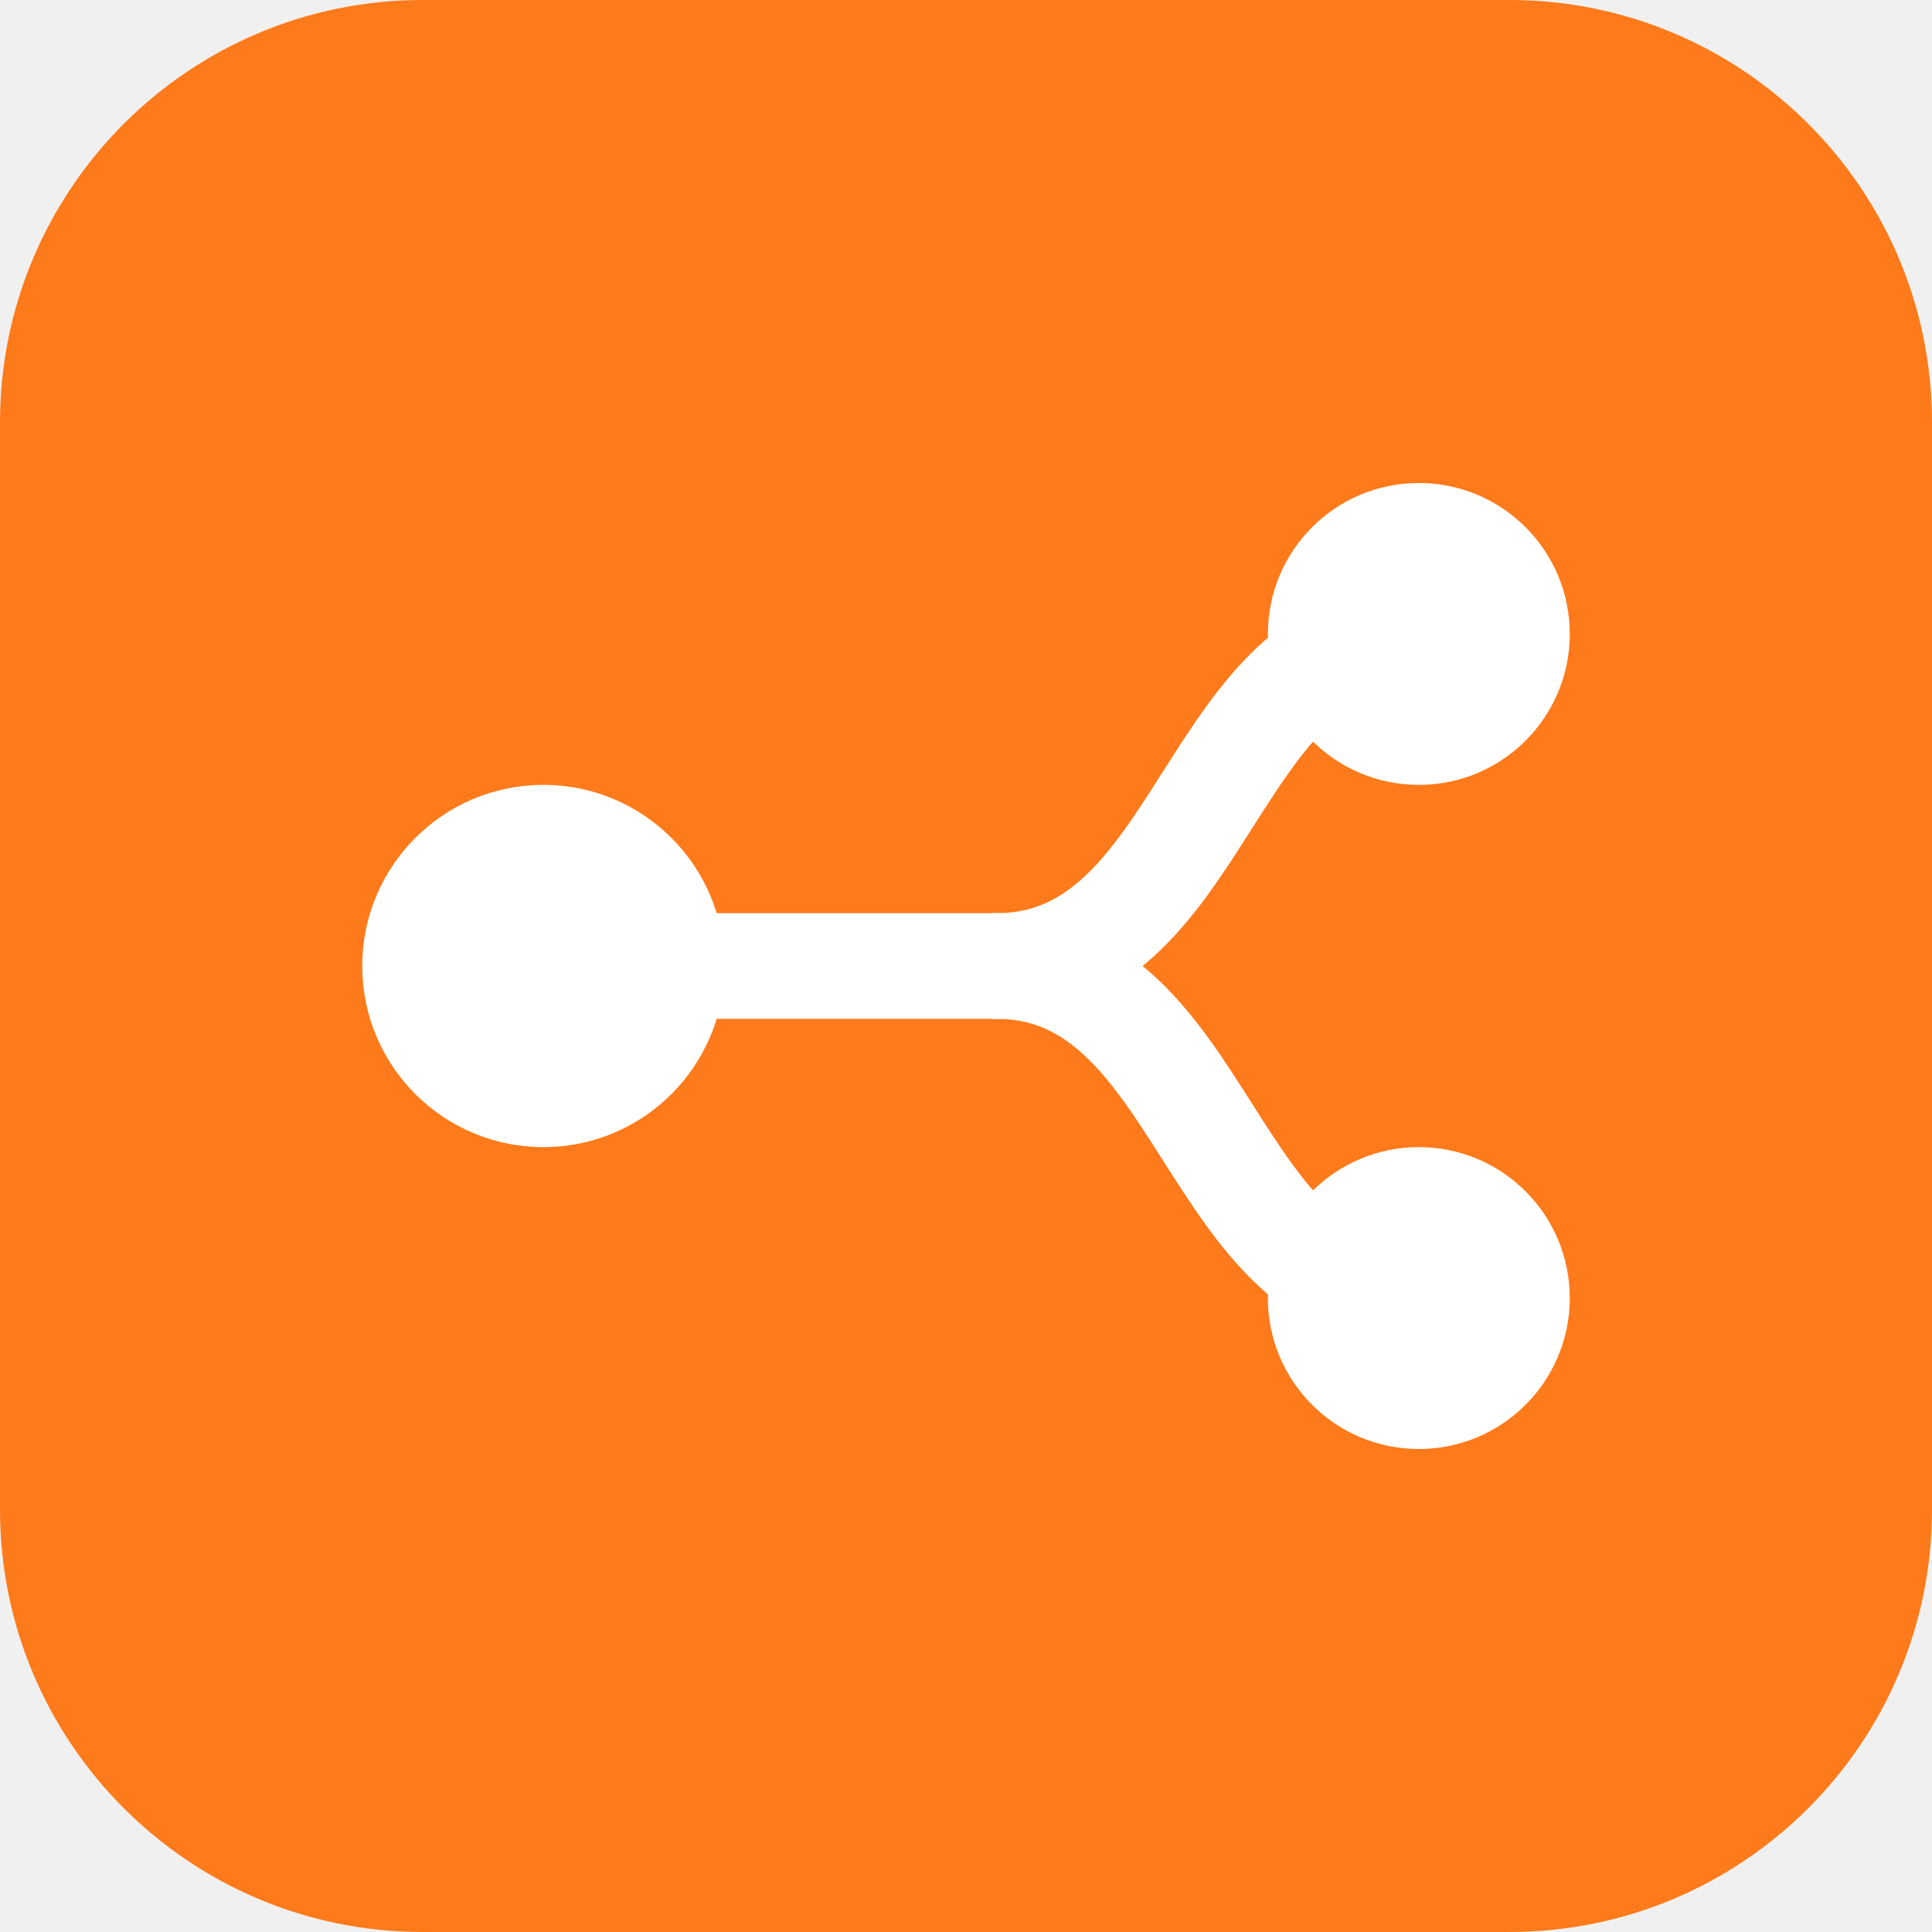
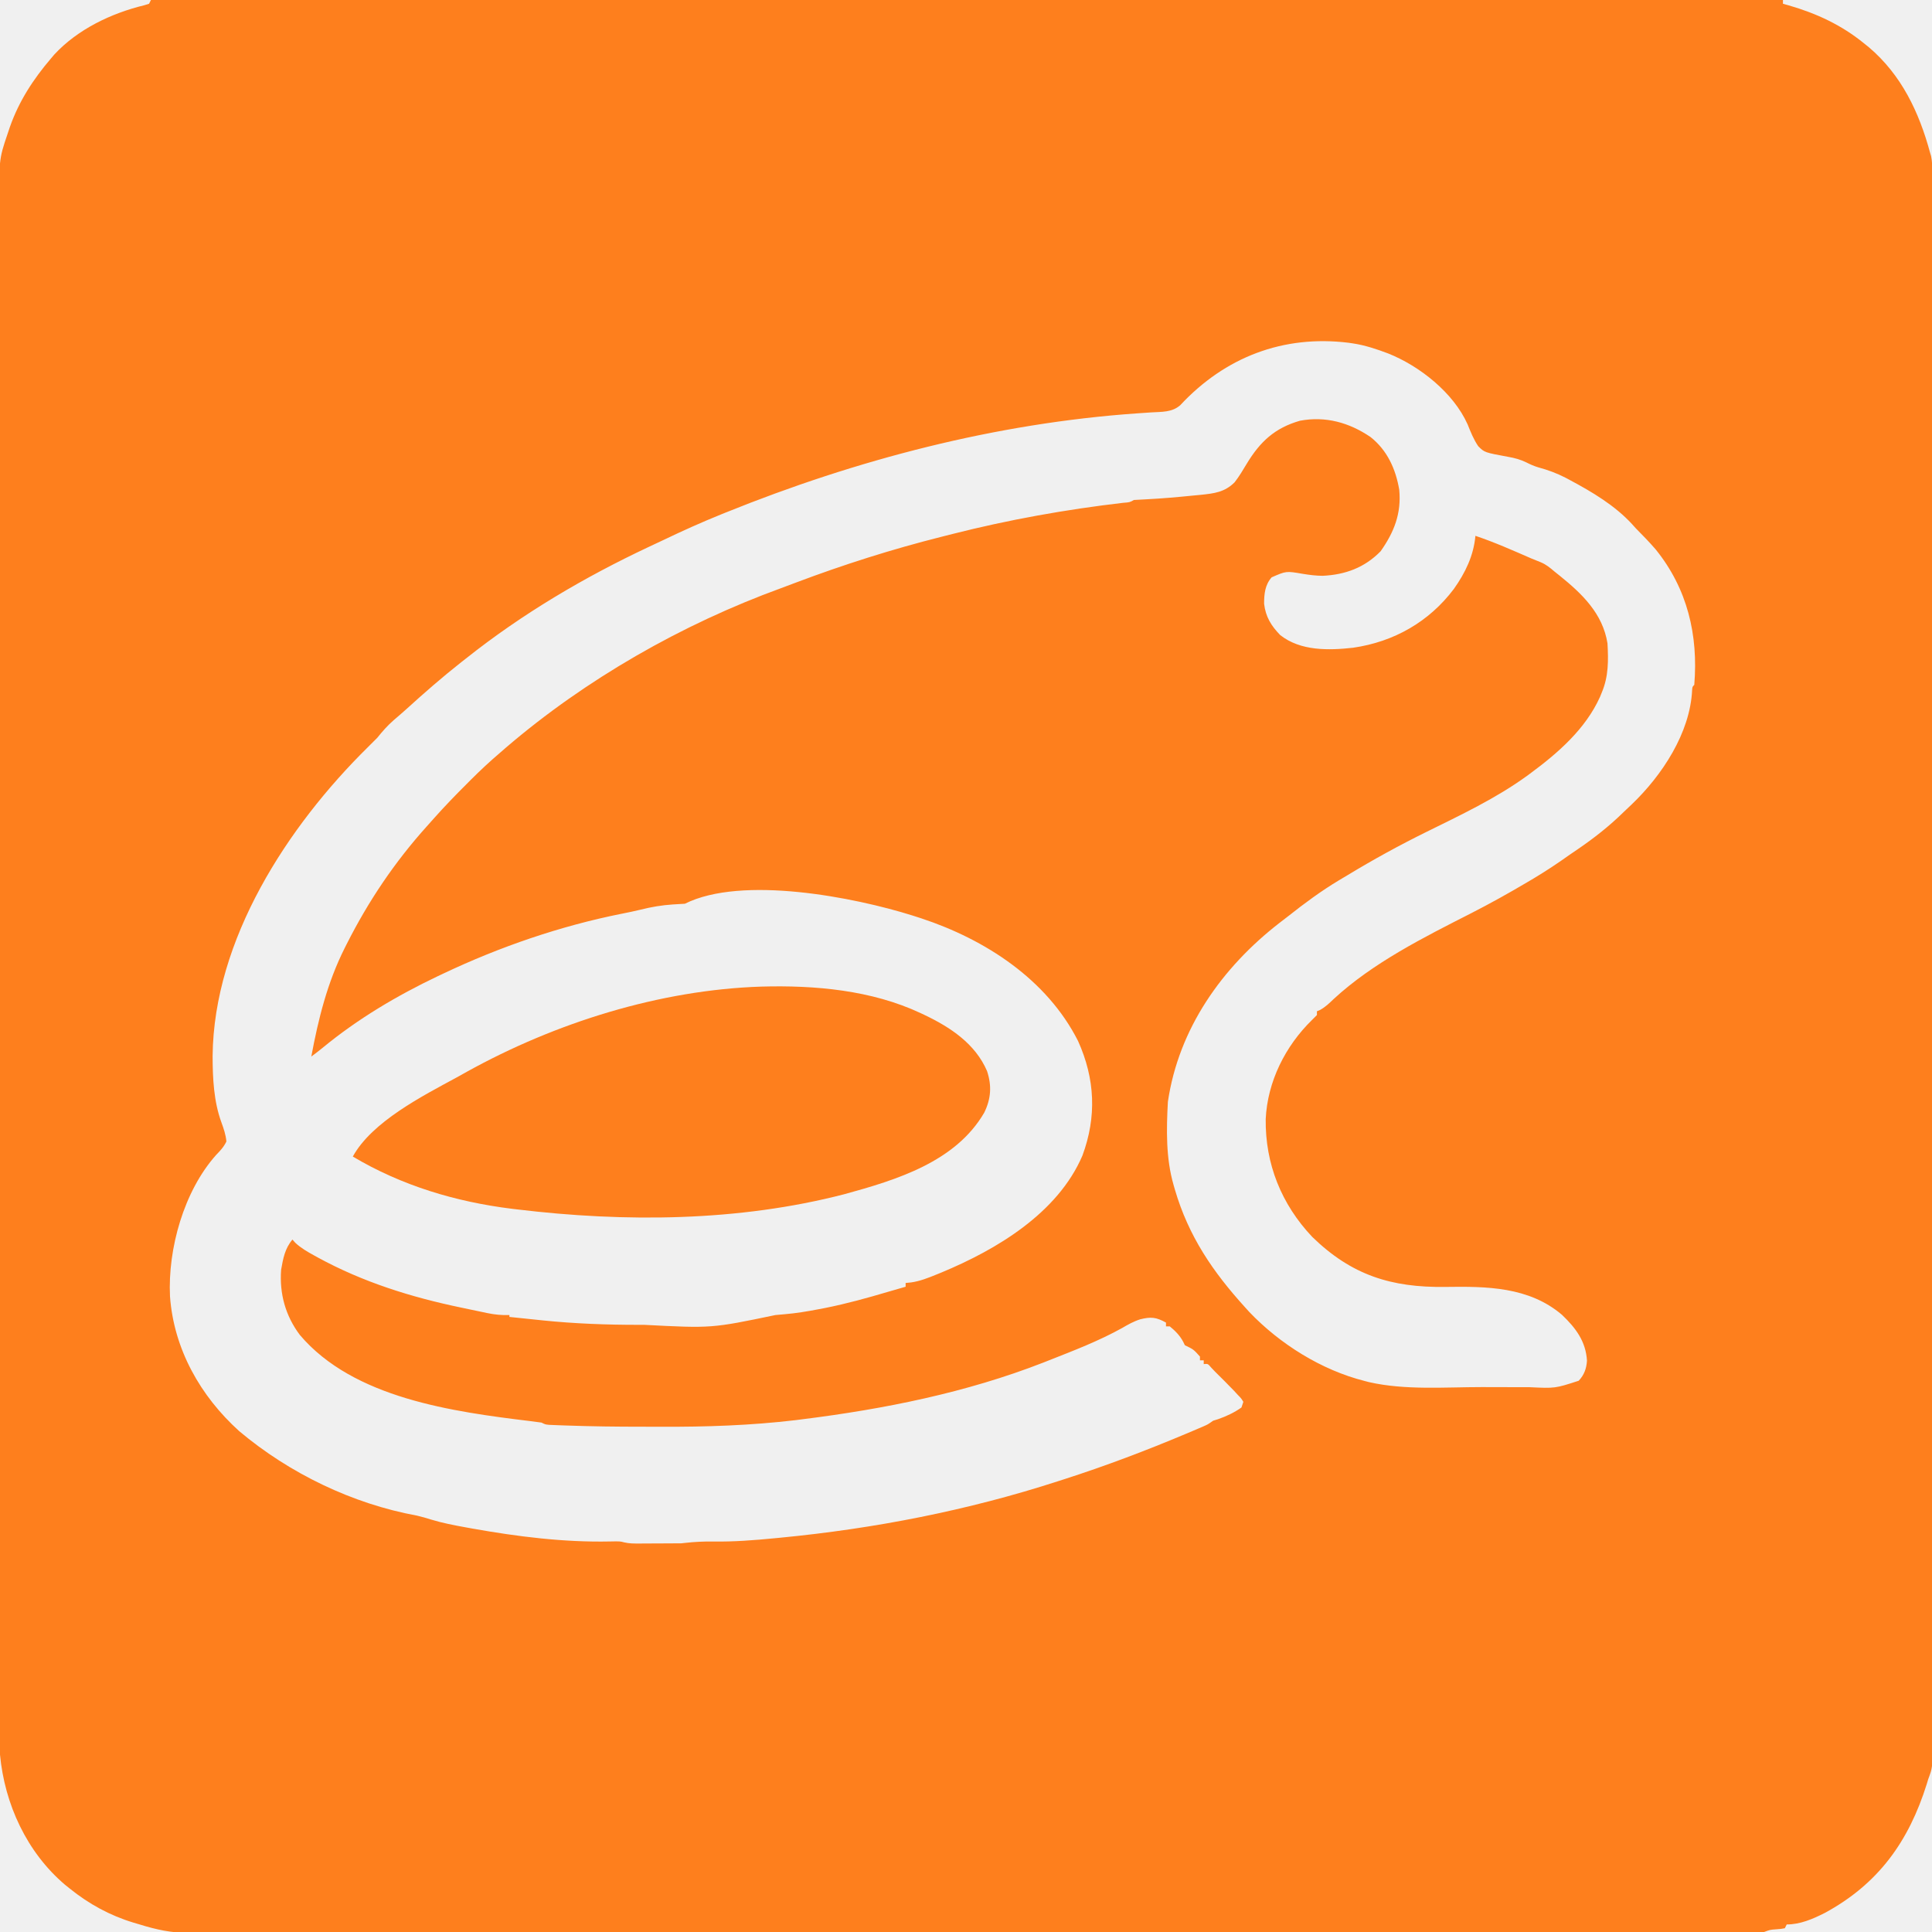
- <svg xmlns="http://www.w3.org/2000/svg" viewBox="0 0 64 64" role="img" aria-label="Brekeke Flow Builder">
-   <rect width="64" height="64" rx="14" fill="#ff7a1a" />
-   <g fill="none" stroke="#ffffff" stroke-width="3.5" stroke-linecap="round">
-     <path d="M22 32 H33" />
-     <path d="M33 32 C40 32 40 21 47 21" />
-     <path d="M33 32 C40 32 40 43 47 43" />
-   </g>
-   <g fill="#ffffff">
-     <circle cx="18" cy="32" r="6" />
-     <circle cx="47" cy="21" r="5" />
-     <circle cx="47" cy="43" r="5" />
-   </g>
+ <svg xmlns="http://www.w3.org/2000/svg" viewBox="0 0 1024 1024" role="img" aria-label="Brekeke Flow Builder">
+   <path transform="translate(80,0)" fill="#FE7F1D" d="M0 0 C285.45 0 570.9 0 865 0 C865 0.66 865 1.32 865 2 C865.969 2.268 866.939 2.536 867.938 2.812 C882.729 7.069 896.001 13.222 908 23 C908.839 23.675 909.678 24.351 910.543 25.047 C927.835 39.738 937.176 59.461 943 81 C943.173 81.577 943.346 82.154 943.525 82.749 C944.111 85.527 944.126 88.105 944.126 90.945 C944.129 92.172 944.132 93.399 944.135 94.664 C944.133 96.03 944.131 97.397 944.129 98.763 C944.13 100.217 944.132 101.671 944.134 103.125 C944.139 107.143 944.137 111.161 944.135 115.179 C944.133 119.542 944.137 123.904 944.141 128.267 C944.146 135.921 944.147 143.575 944.146 151.229 C944.145 162.611 944.149 173.992 944.154 185.374 C944.164 206.882 944.166 228.39 944.167 249.897 C944.168 266.503 944.17 283.108 944.173 299.714 C944.174 304.489 944.175 309.264 944.175 314.039 C944.176 315.226 944.176 316.413 944.176 317.636 C944.182 351.036 944.186 384.436 944.186 417.836 C944.186 419.096 944.186 420.356 944.186 421.654 C944.186 428.04 944.186 434.427 944.185 440.813 C944.185 442.716 944.185 442.716 944.185 444.657 C944.185 447.222 944.185 449.787 944.185 452.352 C944.185 492.27 944.192 532.188 944.206 572.105 C944.221 616.922 944.23 661.74 944.229 706.557 C944.229 711.333 944.229 716.109 944.229 720.885 C944.229 722.061 944.229 723.237 944.229 724.448 C944.229 743.4 944.235 762.353 944.244 781.305 C944.252 800.341 944.253 819.378 944.247 838.414 C944.243 849.733 944.245 861.051 944.254 872.37 C944.26 879.923 944.259 887.476 944.252 895.03 C944.248 899.338 944.247 903.647 944.255 907.955 C944.263 911.872 944.261 915.79 944.252 919.707 C944.25 921.118 944.251 922.528 944.257 923.938 C944.303 936.811 944.303 936.811 942 943 C941.625 944.245 941.625 944.245 941.241 945.516 C931.69 976.004 915.568 998.53 887.153 1013.911 C880.832 1017.109 874.139 1020 867 1020 C866.67 1020.66 866.34 1021.32 866 1022 C864.004 1022.379 864.004 1022.379 861.562 1022.562 C858.154 1022.806 858.154 1022.806 855 1024 C853.117 1024.097 851.23 1024.127 849.344 1024.129 C848.131 1024.132 846.918 1024.135 845.668 1024.139 C844.306 1024.137 842.945 1024.136 841.584 1024.134 C840.143 1024.136 838.702 1024.139 837.262 1024.141 C833.271 1024.148 829.281 1024.148 825.29 1024.147 C820.96 1024.147 816.631 1024.153 812.301 1024.158 C803.699 1024.168 795.097 1024.172 786.496 1024.174 C776.198 1024.177 765.9 1024.185 755.602 1024.194 C730.706 1024.215 705.809 1024.226 680.913 1024.234 C669.137 1024.239 657.362 1024.244 645.587 1024.249 C605.291 1024.267 564.995 1024.282 524.699 1024.289 C522.168 1024.29 519.637 1024.29 517.106 1024.291 C515.85 1024.291 514.595 1024.291 513.302 1024.292 C506.942 1024.293 500.583 1024.294 494.223 1024.295 C492.961 1024.295 491.699 1024.296 490.398 1024.296 C449.484 1024.304 408.57 1024.327 367.655 1024.36 C324.414 1024.394 281.173 1024.414 237.932 1024.417 C233.185 1024.417 228.438 1024.418 223.691 1024.418 C221.938 1024.419 221.938 1024.419 220.149 1024.419 C201.334 1024.421 182.52 1024.437 163.705 1024.457 C144.791 1024.478 125.877 1024.483 106.964 1024.474 C95.727 1024.468 84.49 1024.474 73.253 1024.496 C65.744 1024.51 58.235 1024.508 50.725 1024.496 C46.449 1024.489 42.172 1024.488 37.896 1024.505 C33.997 1024.521 30.1 1024.517 26.202 1024.5 C24.155 1024.495 22.108 1024.51 20.061 1024.526 C10.735 1024.457 2.854 1022.739 -6 1020 C-7.083 1019.679 -8.167 1019.357 -9.283 1019.026 C-21.737 1015.267 -32.895 1009.145 -43 1001 C-43.83 1000.335 -44.66 999.67 -45.516 998.984 C-65.776 981.782 -77.53 956.292 -80 930 C-80.528 919.549 -80.416 909.07 -80.392 898.608 C-80.385 894.298 -80.396 889.988 -80.404 885.678 C-80.416 878.136 -80.418 870.594 -80.411 863.052 C-80.402 851.837 -80.41 840.622 -80.422 829.407 C-80.441 809.373 -80.444 789.34 -80.439 769.307 C-80.434 751.775 -80.435 734.243 -80.44 716.712 C-80.441 714.359 -80.442 712.005 -80.443 709.652 C-80.444 706.106 -80.445 702.56 -80.446 699.014 C-80.457 666.054 -80.462 633.095 -80.454 600.135 C-80.453 598.893 -80.453 597.651 -80.453 596.372 C-80.45 586.287 -80.448 576.202 -80.445 566.117 C-80.435 526.775 -80.443 487.432 -80.467 448.09 C-80.493 403.871 -80.505 359.653 -80.498 315.434 C-80.498 310.719 -80.497 306.003 -80.496 301.288 C-80.496 300.127 -80.496 298.966 -80.496 297.77 C-80.494 280.251 -80.501 262.732 -80.515 245.213 C-80.53 225.289 -80.53 205.366 -80.513 185.443 C-80.503 174.297 -80.504 163.152 -80.522 152.007 C-80.532 144.556 -80.528 137.106 -80.512 129.656 C-80.504 125.414 -80.501 121.174 -80.517 116.932 C-80.625 84.606 -80.625 84.606 -76 71 C-75.602 69.811 -75.203 68.622 -74.792 67.396 C-69.938 53.575 -62.419 42.058 -53 31 C-52.416 30.312 -51.832 29.623 -51.23 28.914 C-38.794 15.501 -21.088 7.051 -3.562 2.789 C-2.717 2.529 -1.871 2.268 -1 2 C-0.67 1.34 -0.34 0.68 0 0 Z M545.543 214.777 C541.157 218.611 535.833 218.228 530.211 218.578 C528.632 218.684 527.053 218.791 525.474 218.899 C524.644 218.956 523.814 219.012 522.959 219.07 C447.982 224.281 374.131 243.571 304.562 271.688 C303.803 271.994 303.044 272.3 302.262 272.615 C291.963 276.785 281.875 281.309 271.857 286.113 C269.297 287.336 266.725 288.533 264.152 289.73 C229.734 305.883 196.803 325.314 167 349 C166.167 349.651 165.335 350.302 164.477 350.973 C154.406 358.909 144.729 367.35 135.246 375.977 C133.09 377.919 130.895 379.805 128.688 381.688 C125.387 384.557 122.739 387.595 120 391 C118.347 392.68 116.679 394.346 115 396 C72.311 438.072 33.314 497.925 32.688 559.688 C32.715 571.461 33.271 583.772 37.371 594.934 C38.616 598.366 39.65 601.364 40 605 C38.591 607.935 36.824 609.803 34.559 612.137 C17.461 631.271 8.888 661.88 10.102 687.123 C12.146 715.074 26.187 739.936 46.812 758.562 C73.388 780.901 106.781 797.056 140.977 803.305 C143.561 803.899 146.016 804.619 148.543 805.414 C154.513 807.231 160.552 808.391 166.688 809.5 C167.87 809.715 169.053 809.93 170.271 810.152 C194.276 814.429 218.794 817.516 243.216 817.014 C248.659 816.909 248.659 816.909 250.852 817.496 C253.614 818.144 256.171 818.112 259.008 818.098 C260.159 818.094 261.31 818.091 262.496 818.088 C263.694 818.08 264.891 818.071 266.125 818.062 C267.33 818.058 268.536 818.053 269.777 818.049 C272.852 818.037 275.926 818.019 279 818 C279.66 818 280.32 818 281 818 C281.65 817.928 282.299 817.856 282.969 817.781 C287.974 817.225 292.889 816.965 297.928 817.042 C308.864 817.201 319.623 816.376 330.5 815.312 C331.43 815.224 332.361 815.135 333.319 815.043 C383.528 810.212 432.994 800.577 481 785 C482.096 784.648 483.192 784.296 484.322 783.934 C506.093 776.931 527.361 768.872 548.438 760 C549.552 759.531 550.666 759.062 551.815 758.579 C552.844 758.14 553.873 757.702 554.934 757.25 C555.842 756.863 556.75 756.477 557.685 756.078 C560.191 754.982 560.191 754.982 563 753 C563.866 752.732 564.732 752.464 565.625 752.188 C570.006 750.646 574.201 748.695 578 746 C578.33 745.01 578.66 744.02 579 743 C577.847 741.129 577.847 741.129 576.062 739.312 C575.096 738.263 575.096 738.263 574.109 737.191 C570.789 733.742 567.417 730.353 564 727 C563.303 726.263 562.605 725.525 561.887 724.766 C560.187 722.772 560.187 722.772 558 723 C558 722.34 558 721.68 558 721 C557.34 721 556.68 721 556 721 C556 720.34 556 719.68 556 719 C552.56 715.177 552.56 715.177 548 713 C547.732 712.443 547.464 711.886 547.188 711.312 C545.467 707.962 542.914 705.376 540 703 C539.34 703 538.68 703 538 703 C538 702.34 538 701.68 538 701 C532.774 698.109 530.038 697.839 524.304 699.269 C520.865 700.36 517.844 702.059 514.75 703.875 C502.378 710.752 489.145 715.815 476 721 C475.024 721.386 474.047 721.772 473.042 722.169 C432.137 738.136 388.7 746.817 345.25 752.25 C343.483 752.476 343.483 752.476 341.679 752.708 C317.914 755.517 294.083 756.319 270.173 756.206 C266.838 756.19 263.504 756.185 260.169 756.186 C246.831 756.185 233.506 756.034 220.176 755.551 C218.521 755.493 218.521 755.493 216.833 755.434 C215.827 755.393 214.822 755.352 213.786 755.31 C212.906 755.274 212.026 755.239 211.119 755.202 C209 755 209 755 207 754 C205.081 753.708 203.155 753.462 201.227 753.238 C160.209 748.254 107.38 741.163 78.91 707.531 C71.247 697.292 68.076 685.681 69 673 C70.045 667.021 71.017 661.72 75 657 C75.509 657.571 76.018 658.142 76.543 658.73 C79.522 661.482 82.78 663.375 86.312 665.312 C87.375 665.9 87.375 665.9 88.46 666.5 C112.385 679.567 137.901 687.53 164.499 693.066 C166.08 693.396 167.661 693.729 169.241 694.064 C171.532 694.55 173.824 695.028 176.117 695.504 C176.817 695.654 177.518 695.804 178.239 695.958 C182.223 696.776 185.935 697.152 190 697 C190 697.33 190 697.66 190 698 C193.942 698.415 197.885 698.823 201.829 699.227 C203.804 699.43 205.779 699.638 207.754 699.846 C224.707 701.575 241.587 702.205 258.625 702.188 C259.552 702.188 260.479 702.188 261.434 702.188 C297.18 704.046 297.18 704.046 331 697 C332.619 696.82 334.242 696.684 335.867 696.57 C342.039 696.05 348.047 695.049 354.125 693.875 C355.237 693.661 356.349 693.448 357.495 693.227 C368.668 690.998 379.58 687.973 390.498 684.741 C393.659 683.805 396.828 682.9 400 682 C400 681.34 400 680.68 400 680 C401.446 679.859 401.446 679.859 402.922 679.715 C407.64 679.032 411.853 677.354 416.25 675.562 C417.12 675.21 417.989 674.857 418.885 674.494 C448.336 662.269 480.657 642.957 493.715 612.477 C501.326 591.887 500.436 571.803 491.391 551.75 C474.875 519.09 442.208 497.935 408.31 486.745 C407.548 486.499 406.785 486.253 406 486 C405.27 485.764 404.54 485.529 403.788 485.286 C372.877 475.554 313.315 463.843 283 479 C280.898 479.158 278.793 479.277 276.688 479.375 C270.767 479.765 265.311 480.684 259.566 482.129 C256.252 482.938 252.939 483.623 249.594 484.282 C217.025 490.782 184.986 501.787 155 516 C154.039 516.454 153.078 516.908 152.087 517.375 C130.425 527.688 109.561 540.041 91.016 555.344 C89.051 556.958 87.038 558.481 85 560 C88.707 540.074 93.531 520.684 102.688 502.5 C103.041 501.797 103.395 501.093 103.76 500.368 C115.297 477.533 129.176 456.915 146.303 437.885 C147.553 436.497 148.796 435.101 150.034 433.702 C155.519 427.538 161.215 421.633 167.062 415.812 C167.909 414.962 168.755 414.112 169.627 413.236 C174.589 408.282 179.662 403.545 185 399 C186.021 398.111 187.042 397.222 188.062 396.332 C230.451 359.975 281.523 330.853 333.955 311.745 C336.547 310.8 339.124 309.816 341.703 308.836 C367.088 299.26 392.719 291.12 419.032 284.496 C421.013 283.997 422.994 283.493 424.974 282.988 C454.648 275.468 484.809 270.058 515.215 266.508 C518.8 266.235 518.8 266.235 521 265 C523.289 264.835 525.582 264.72 527.875 264.625 C536.169 264.201 544.425 263.458 552.688 262.625 C553.905 262.511 555.122 262.397 556.376 262.28 C563.521 261.535 569.105 260.895 574.375 255.625 C576.849 252.452 578.857 249.001 580.938 245.562 C587.92 234.101 595.661 226.821 609 223 C622.551 220.444 635.1 223.959 646.371 231.609 C655.293 238.65 659.753 248.577 661.625 259.562 C662.818 272.19 658.896 282.064 651.75 292.188 C643.268 300.862 633.044 304.617 621.062 305.188 C617.425 305.175 613.956 304.707 610.368 304.128 C601.7 302.634 601.7 302.634 594 306 C590.46 310.012 590 314.807 590 320 C590.801 326.884 593.726 331.67 598.562 336.625 C609.379 345.135 624.259 344.745 637.188 343.312 C658.759 340.2 677.456 329.595 690.594 312.13 C696.638 303.61 701.067 294.473 702 284 C712.14 287.396 721.882 291.745 731.679 296.01 C733.319 296.71 734.974 297.373 736.639 298.01 C739.568 299.238 741.584 300.946 744 303 C744.874 303.697 745.748 304.395 746.648 305.113 C758.517 314.686 769.49 325.182 772 341 C772.506 350.065 772.585 358.505 769 367 C768.524 368.174 768.524 368.174 768.039 369.371 C760.337 386.44 745.759 399.11 731 410 C730.447 410.408 729.893 410.817 729.323 411.237 C712.828 423.204 694.146 431.99 675.926 440.987 C661.576 448.074 647.686 455.686 634 464 C632.523 464.88 631.045 465.759 629.566 466.637 C620.153 472.297 611.449 478.729 602.844 485.547 C601.306 486.759 599.749 487.945 598.188 489.125 C567.583 512.844 544.701 545.245 539 584 C538.212 598.654 537.905 613.805 542 628 C542.347 629.215 542.347 629.215 542.7 630.454 C549.965 655.228 562.779 674.035 580 693 C580.697 693.771 581.395 694.542 582.113 695.336 C598.332 712.353 620.451 726.191 643.25 731.938 C644.389 732.237 644.389 732.237 645.551 732.542 C664.774 736.926 685.84 735.188 705.46 735.185 C709.372 735.185 713.283 735.199 717.195 735.216 C720.255 735.227 723.314 735.229 726.374 735.229 C727.816 735.23 729.258 735.234 730.7 735.242 C744.227 735.89 744.227 735.89 756.741 731.827 C759.631 728.795 760.868 725.349 761.129 721.203 C760.524 710.861 755.104 703.79 747.875 696.875 C730.282 681.921 707.857 681.784 686.039 682.096 C657.349 682.479 636.343 675.856 615.496 655.562 C599.18 638.31 590.553 616.902 590.852 593.137 C591.792 573.268 601.246 554.387 615.438 540.562 C616.283 539.717 617.129 538.871 618 538 C618 537.34 618 536.68 618 536 C618.559 535.763 619.119 535.526 619.695 535.281 C622.529 533.706 624.536 531.746 626.875 529.5 C647.717 510.265 674.679 496.797 699.775 484.018 C709.812 478.887 719.616 473.43 729.312 467.688 C730.426 467.03 731.54 466.373 732.688 465.696 C739.334 461.726 745.702 457.497 752 453 C753.41 452.034 754.823 451.072 756.238 450.113 C764.969 444.142 772.972 437.856 780.521 430.444 C781.959 429.04 783.427 427.666 784.895 426.293 C800.885 411.018 815.81 388.476 816.859 365.758 C817 364 817 364 818 363 C820.184 336.617 814.362 311.961 797.5 291.148 C794.155 287.276 790.596 283.637 787 280 C786.359 279.287 785.719 278.574 785.059 277.84 C775.978 267.946 763.817 260.698 752.062 254.438 C751.307 254.032 750.551 253.627 749.772 253.209 C745.05 250.78 740.38 249.07 735.253 247.683 C733.049 247.015 731.113 246.166 729.062 245.125 C725.893 243.574 722.945 242.759 719.492 242.16 C706.83 239.827 706.83 239.827 703.5 236.502 C701.037 232.911 699.478 228.927 697.853 224.907 C690.372 208.171 672.469 194.003 655.775 187.348 C649.657 185.046 643.484 182.953 637 182 C636.263 181.89 635.525 181.781 634.766 181.668 C600.025 177.411 569.226 189.345 545.543 214.777 Z" />
+   <path transform="translate(403.5547,522.9175)" fill="#FE7F1D" d="M0 0 C28.385 -0.79 58.447 1.863 84.445 14.083 C85.07 14.375 85.694 14.667 86.338 14.969 C100.121 21.537 113.349 30.237 119.602 44.77 C122.171 52.566 121.72 59.433 118.105 66.821 C102.889 92.957 71.501 102.499 43.959 110.037 C-12.105 124.569 -72.325 124.979 -129.555 118.083 C-130.885 117.924 -130.885 117.924 -132.241 117.763 C-162.077 114.06 -190.686 105.481 -216.555 90.083 C-206.434 71.613 -179.525 57.927 -161.475 48.131 C-159.694 47.159 -157.927 46.163 -156.16 45.165 C-109.219 19.145 -53.845 1.739 0 0 Z" />
</svg>
